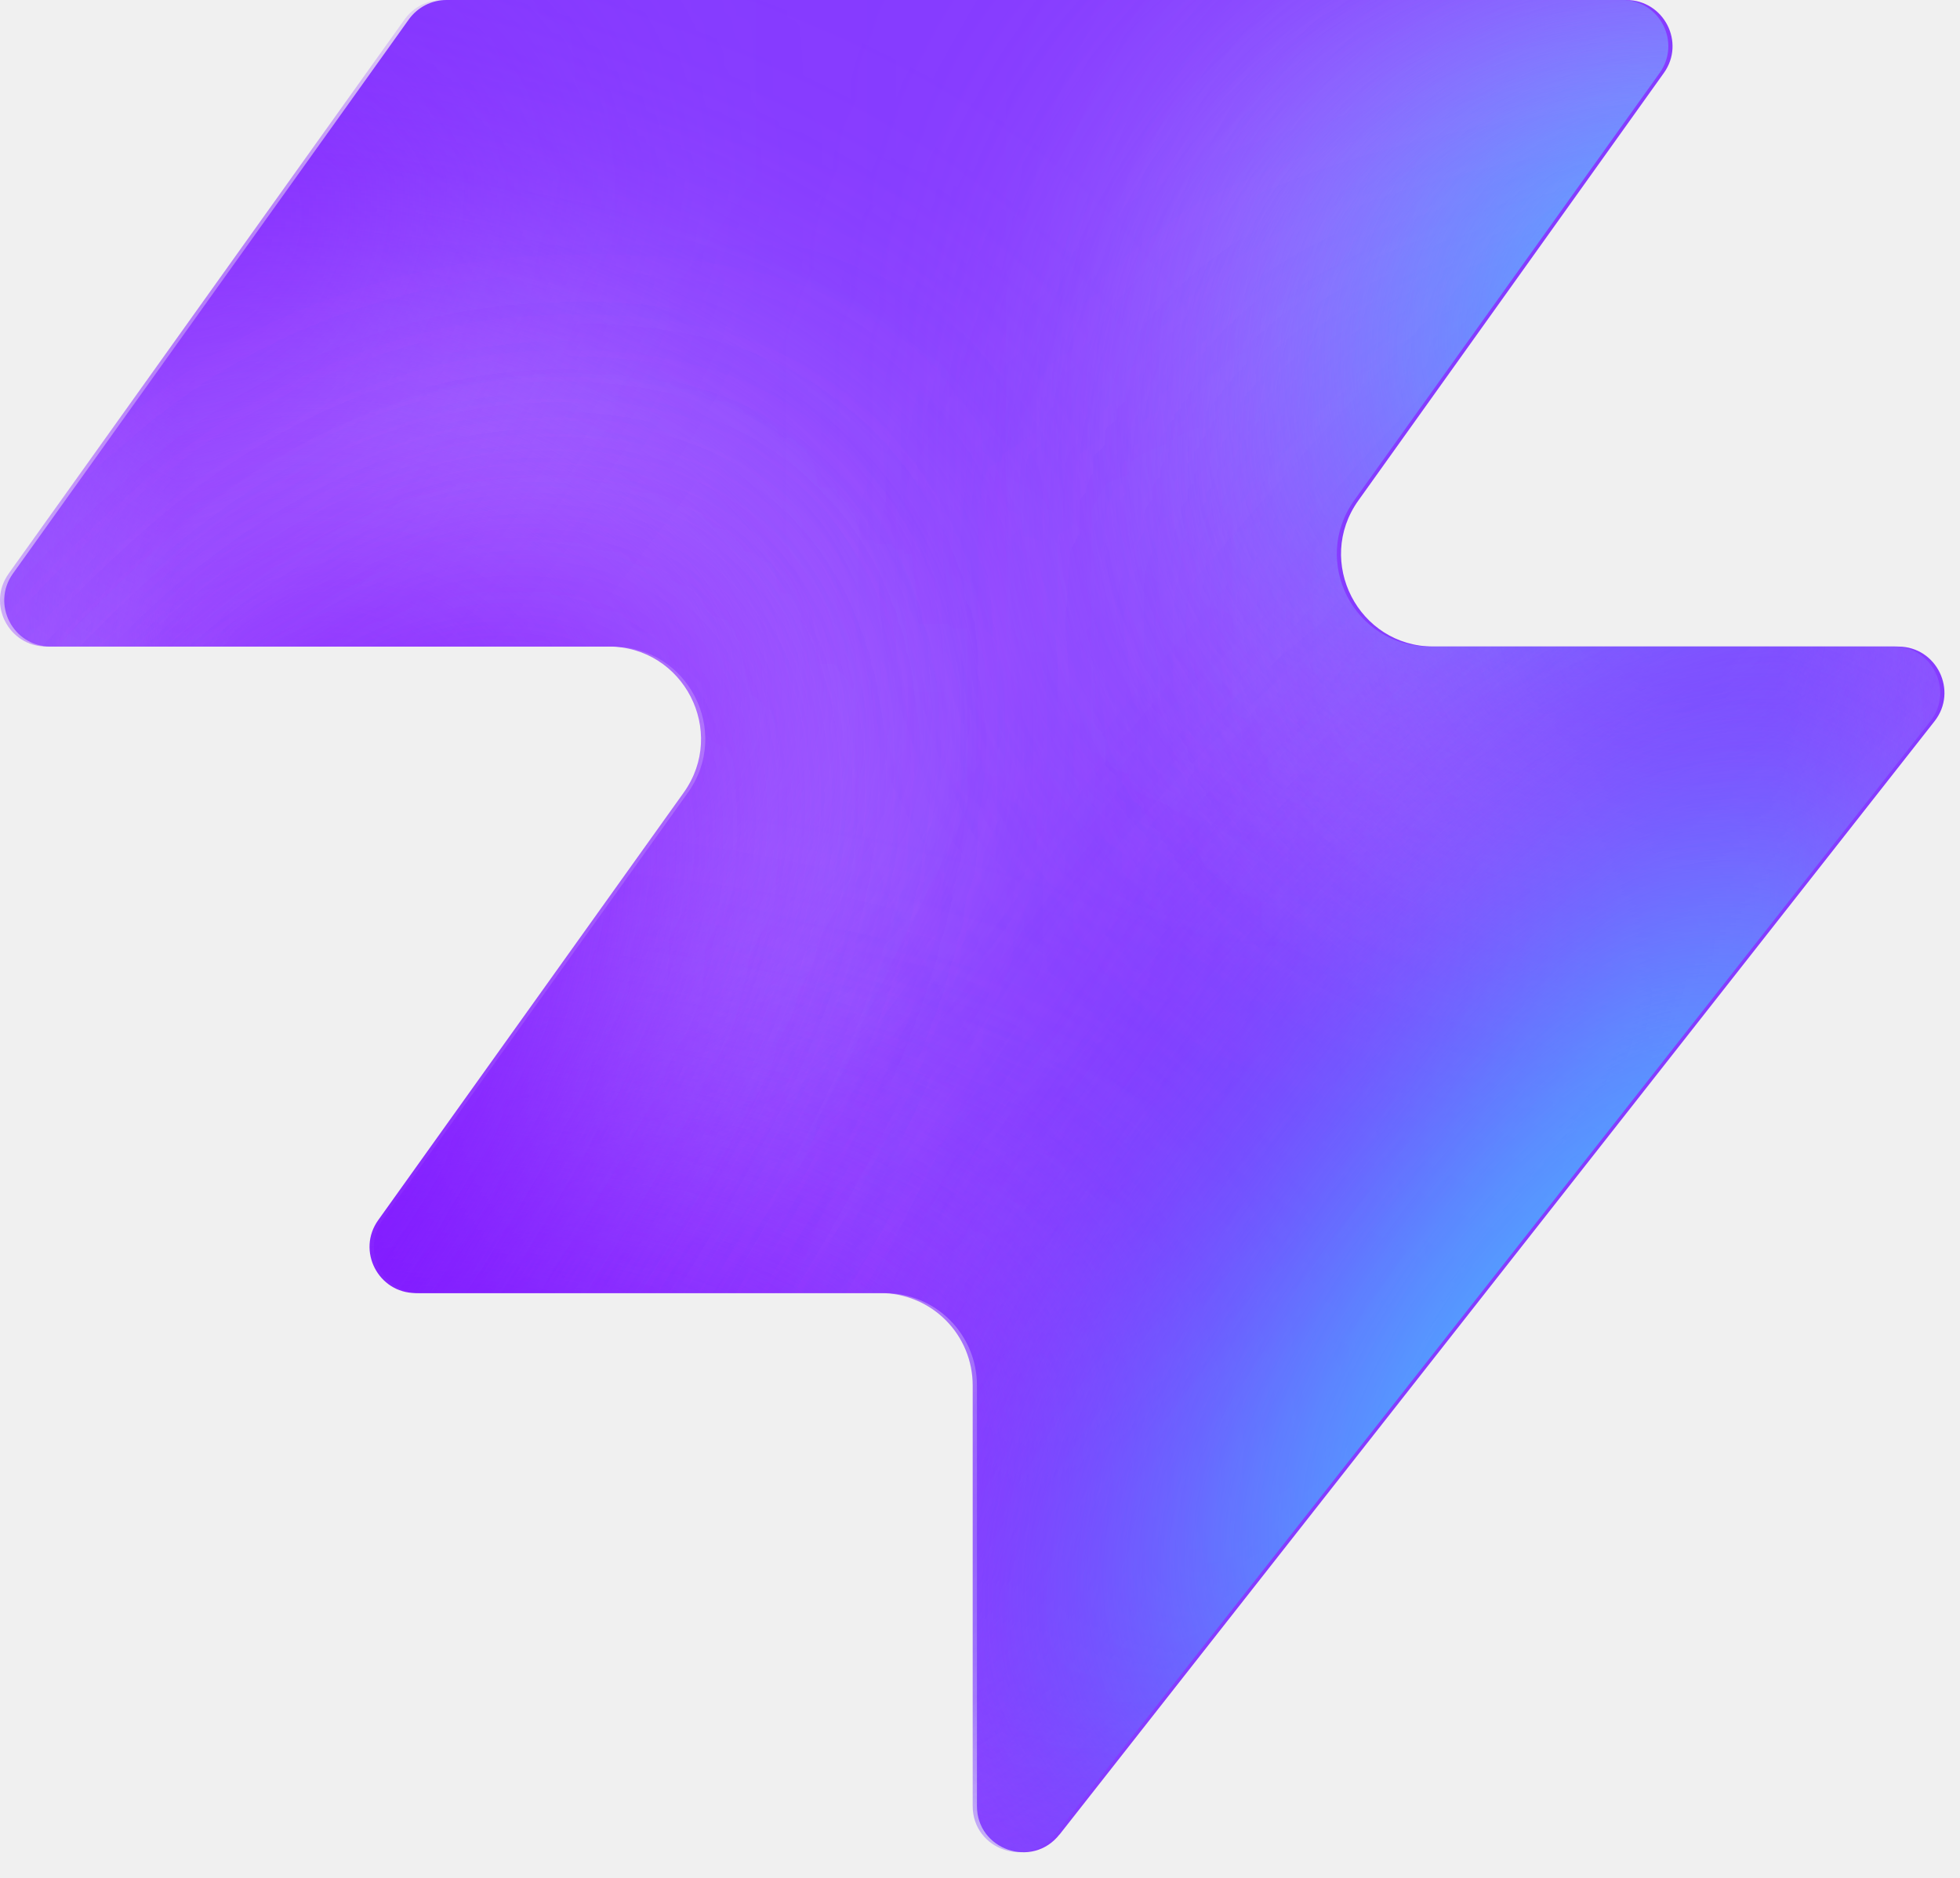
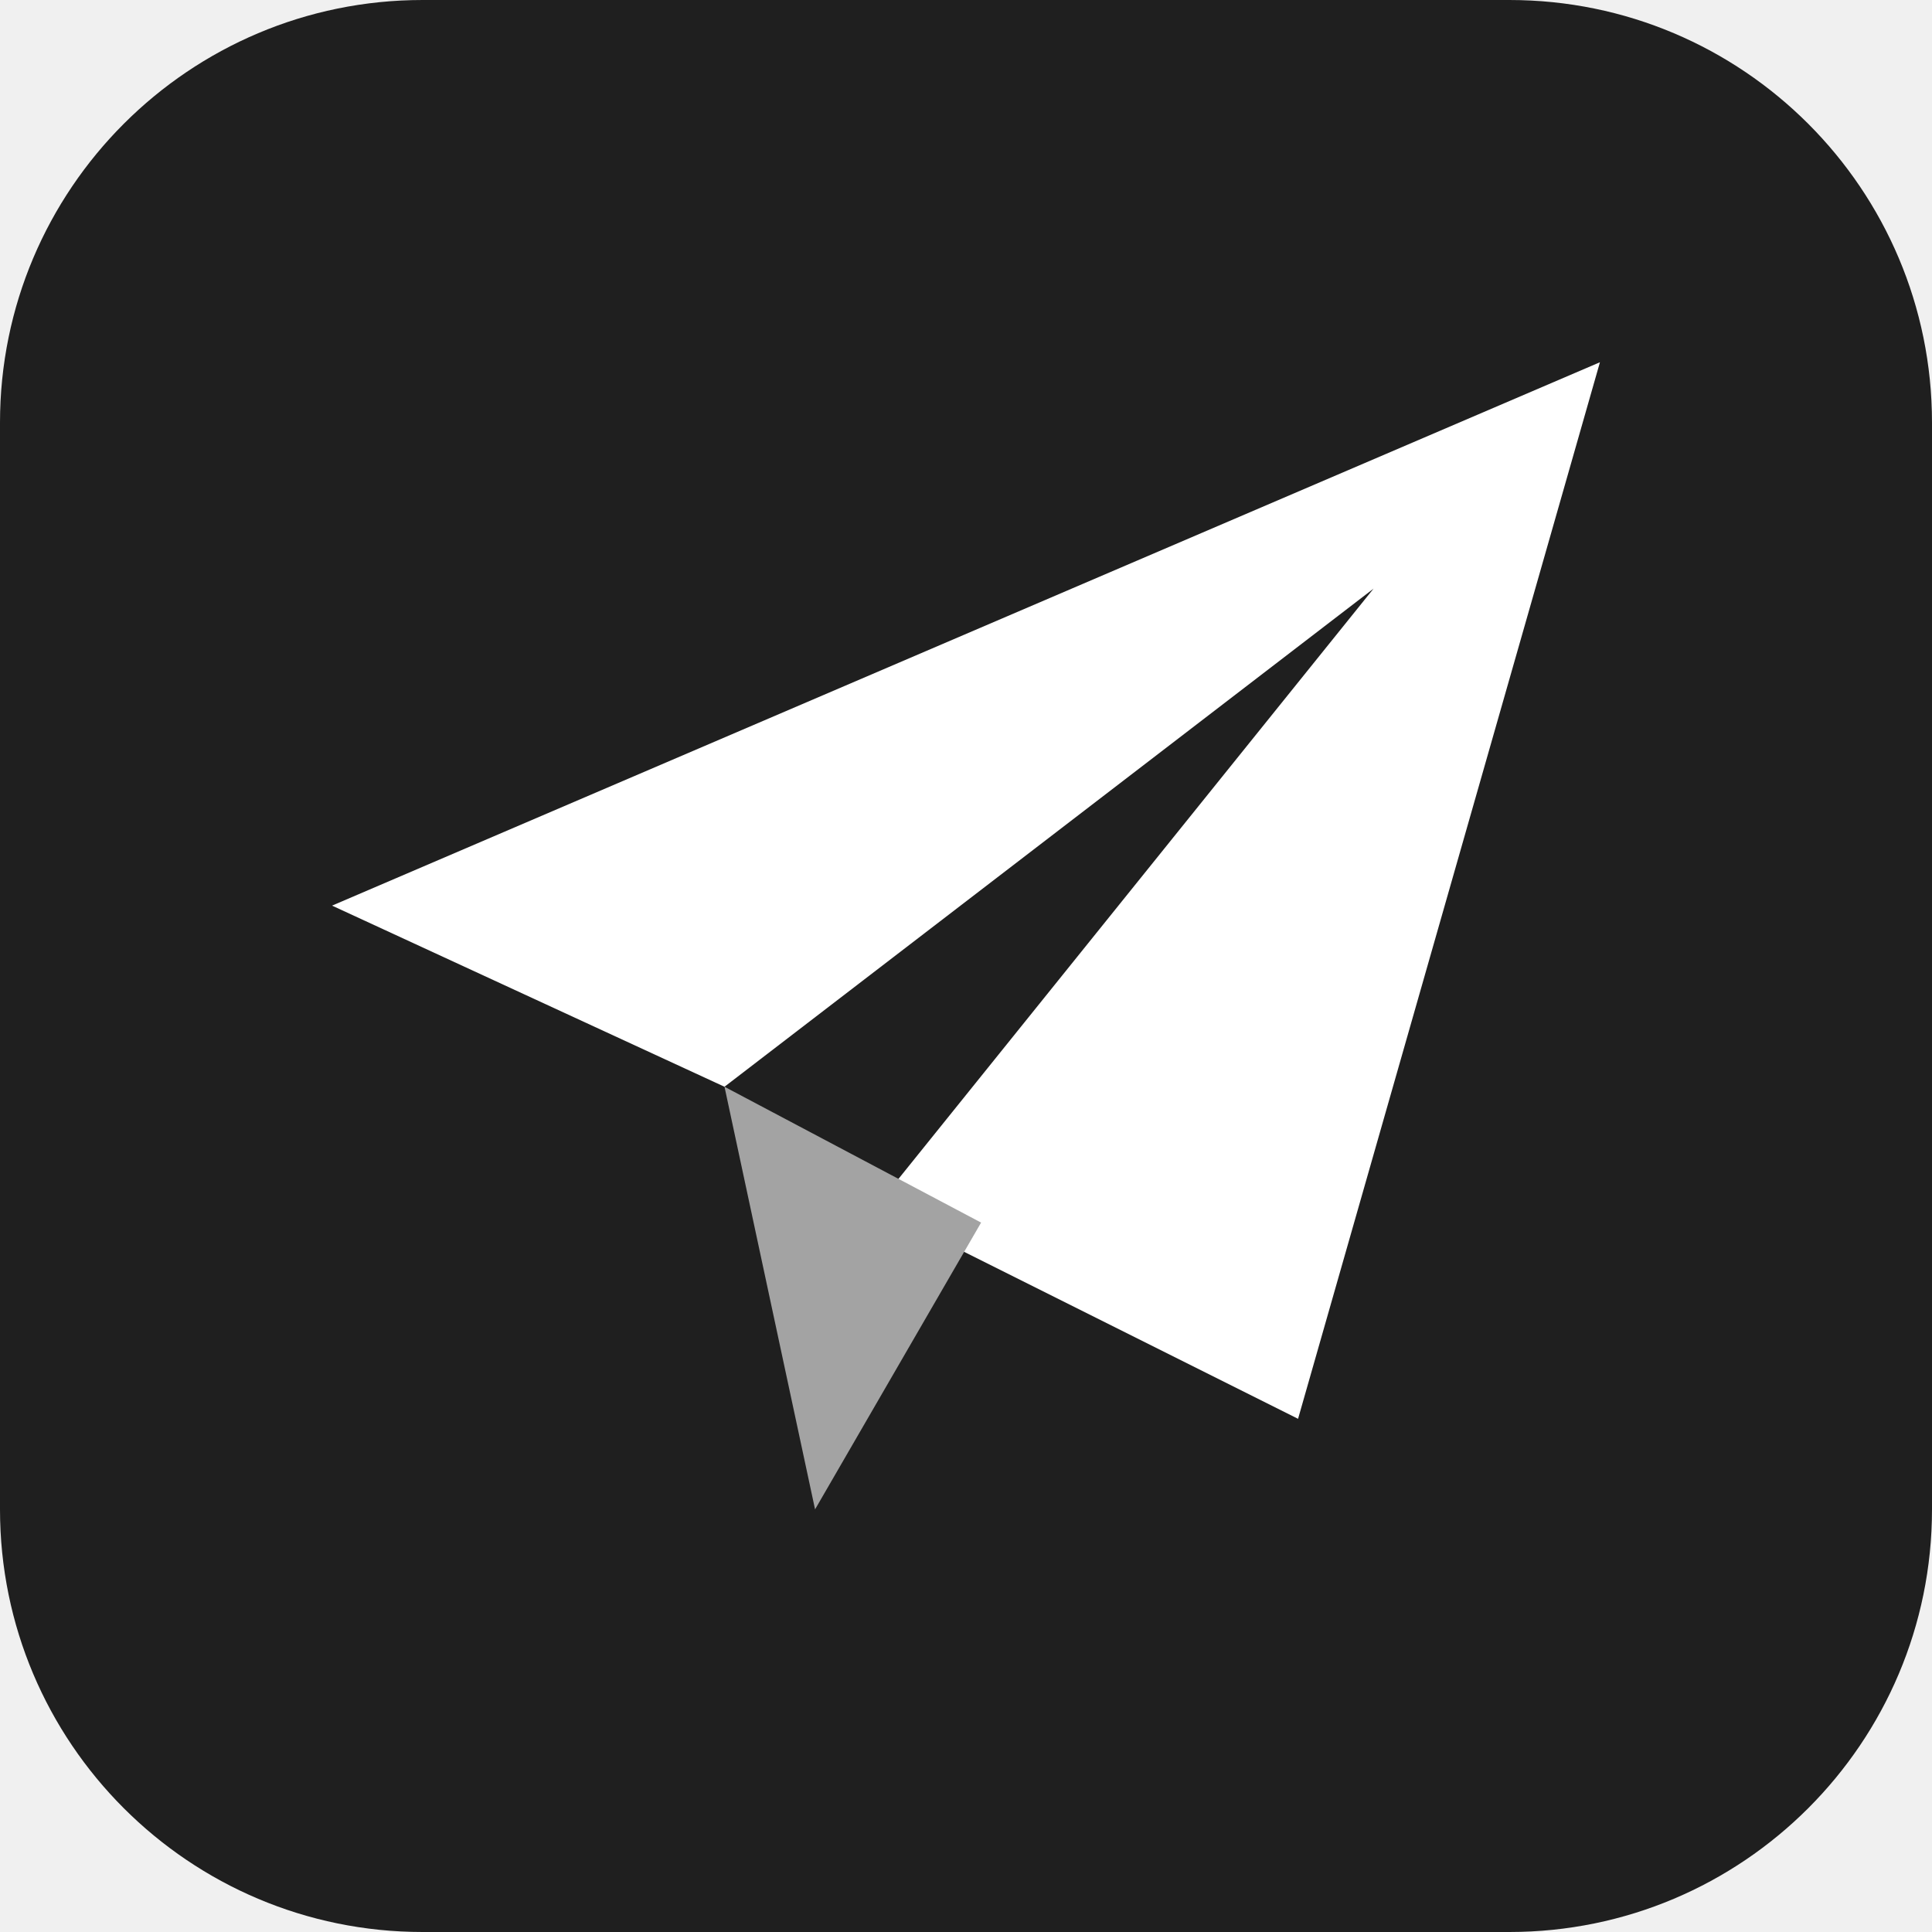
- <svg xmlns="http://www.w3.org/2000/svg" width="48" height="46" fill="none" viewBox="0 0 48 46">
-   <path fill="#863bff" d="M25.946 44.938c-.664.845-2.021.375-2.021-.698V33.937a2.26 2.26 0 0 0-2.262-2.262H10.287c-.92 0-1.456-1.04-.92-1.788l7.48-10.471c1.07-1.497 0-3.578-1.842-3.578H1.237c-.92 0-1.456-1.04-.92-1.788L10.013.474c.214-.297.556-.474.92-.474h28.894c.92 0 1.456 1.04.92 1.788l-7.48 10.471c-1.07 1.498 0 3.579 1.842 3.579h11.377c.943 0 1.473 1.088.89 1.83L25.947 44.94z" style="fill:#863bff;fill:color(display-p3 .525 .23 1);fill-opacity:1" />
-   <mask id="a" width="48" height="46" x="0" y="0" maskUnits="userSpaceOnUse" style="mask-type:alpha">
-     <path fill="#000" d="M25.842 44.938c-.664.844-2.021.375-2.021-.698V33.937a2.26 2.26 0 0 0-2.262-2.262H10.183c-.92 0-1.456-1.04-.92-1.788l7.48-10.471c1.07-1.498 0-3.579-1.842-3.579H1.133c-.92 0-1.456-1.04-.92-1.787L9.91.473c.214-.297.556-.474.92-.474h28.894c.92 0 1.456 1.04.92 1.788l-7.48 10.471c-1.07 1.498 0 3.578 1.842 3.578h11.377c.943 0 1.473 1.088.89 1.832L25.843 44.94z" style="fill:#000;fill-opacity:1" />
-   </mask>
-   <g mask="url(#a)">
-     <g filter="url(#b)">
-       <ellipse cx="5.508" cy="14.704" fill="#ede6ff" rx="5.508" ry="14.704" style="fill:#ede6ff;fill:color(display-p3 .927 .903 1);fill-opacity:1" transform="matrix(.00324 1 1 -.00324 -4.47 31.516)" />
-     </g>
-     <g filter="url(#c)">
-       <ellipse cx="10.399" cy="29.851" fill="#ede6ff" rx="10.399" ry="29.851" style="fill:#ede6ff;fill:color(display-p3 .927 .903 1);fill-opacity:1" transform="matrix(.00324 1 1 -.00324 -39.328 7.883)" />
-     </g>
-     <g filter="url(#d)">
-       <ellipse cx="5.508" cy="30.487" fill="#7e14ff" rx="5.508" ry="30.487" style="fill:#7e14ff;fill:color(display-p3 .492 .077 1);fill-opacity:1" transform="rotate(89.814 -25.913 -14.639)scale(1 -1)" />
-     </g>
-     <g filter="url(#e)">
-       <ellipse cx="5.508" cy="30.599" fill="#7e14ff" rx="5.508" ry="30.599" style="fill:#7e14ff;fill:color(display-p3 .492 .077 1);fill-opacity:1" transform="rotate(89.814 -32.644 -3.334)scale(1 -1)" />
-     </g>
-     <g filter="url(#f)">
-       <ellipse cx="5.508" cy="30.599" fill="#7e14ff" rx="5.508" ry="30.599" style="fill:#7e14ff;fill:color(display-p3 .492 .077 1);fill-opacity:1" transform="matrix(.00324 1 1 -.00324 -34.34 30.47)" />
-     </g>
-     <g filter="url(#g)">
-       <ellipse cx="14.072" cy="22.078" fill="#ede6ff" rx="14.072" ry="22.078" style="fill:#ede6ff;fill:color(display-p3 .927 .903 1);fill-opacity:1" transform="rotate(93.35 24.506 48.493)scale(-1 1)" />
-     </g>
-     <g filter="url(#h)">
-       <ellipse cx="3.47" cy="21.501" fill="#7e14ff" rx="3.47" ry="21.501" style="fill:#7e14ff;fill:color(display-p3 .492 .077 1);fill-opacity:1" transform="rotate(89.009 28.708 47.59)scale(-1 1)" />
-     </g>
-     <g filter="url(#i)">
-       <ellipse cx="3.47" cy="21.501" fill="#7e14ff" rx="3.47" ry="21.501" style="fill:#7e14ff;fill:color(display-p3 .492 .077 1);fill-opacity:1" transform="rotate(89.009 28.708 47.59)scale(-1 1)" />
-     </g>
-     <g filter="url(#j)">
-       <ellipse cx=".387" cy="8.972" fill="#7e14ff" rx="4.407" ry="29.108" style="fill:#7e14ff;fill:color(display-p3 .492 .077 1);fill-opacity:1" transform="rotate(39.51 .387 8.972)" />
-     </g>
-     <g filter="url(#k)">
-       <ellipse cx="47.523" cy="-6.092" fill="#7e14ff" rx="4.407" ry="29.108" style="fill:#7e14ff;fill:color(display-p3 .492 .077 1);fill-opacity:1" transform="rotate(37.892 47.523 -6.092)" />
-     </g>
-     <g filter="url(#l)">
-       <ellipse cx="41.412" cy="6.333" fill="#47bfff" rx="5.971" ry="9.665" style="fill:#47bfff;fill:color(display-p3 .28 .748 1);fill-opacity:1" transform="rotate(37.892 41.412 6.333)" />
-     </g>
-     <g filter="url(#m)">
-       <ellipse cx="-1.879" cy="38.332" fill="#7e14ff" rx="4.407" ry="29.108" style="fill:#7e14ff;fill:color(display-p3 .492 .077 1);fill-opacity:1" transform="rotate(37.892 -1.88 38.332)" />
-     </g>
-     <g filter="url(#n)">
-       <ellipse cx="-1.879" cy="38.332" fill="#7e14ff" rx="4.407" ry="29.108" style="fill:#7e14ff;fill:color(display-p3 .492 .077 1);fill-opacity:1" transform="rotate(37.892 -1.88 38.332)" />
-     </g>
-     <g filter="url(#o)">
-       <ellipse cx="35.651" cy="29.907" fill="#7e14ff" rx="4.407" ry="29.108" style="fill:#7e14ff;fill:color(display-p3 .492 .077 1);fill-opacity:1" transform="rotate(37.892 35.651 29.907)" />
-     </g>
-     <g filter="url(#p)">
-       <ellipse cx="38.418" cy="32.4" fill="#47bfff" rx="5.971" ry="15.297" style="fill:#47bfff;fill:color(display-p3 .28 .748 1);fill-opacity:1" transform="rotate(37.892 38.418 32.4)" />
-     </g>
-   </g>
-   <defs>
-     <filter id="b" width="60.045" height="41.654" x="-19.77" y="16.149" color-interpolation-filters="sRGB" filterUnits="userSpaceOnUse">
-       <feFlood flood-opacity="0" result="BackgroundImageFix" />
-       <feBlend in="SourceGraphic" in2="BackgroundImageFix" result="shape" />
-       <feGaussianBlur result="effect1_foregroundBlur_2002_17158" stdDeviation="7.659" />
-     </filter>
-     <filter id="c" width="90.34" height="51.437" x="-54.613" y="-7.533" color-interpolation-filters="sRGB" filterUnits="userSpaceOnUse">
-       <feFlood flood-opacity="0" result="BackgroundImageFix" />
-       <feBlend in="SourceGraphic" in2="BackgroundImageFix" result="shape" />
-       <feGaussianBlur result="effect1_foregroundBlur_2002_17158" stdDeviation="7.659" />
-     </filter>
-     <filter id="d" width="79.355" height="29.4" x="-49.64" y="2.03" color-interpolation-filters="sRGB" filterUnits="userSpaceOnUse">
-       <feFlood flood-opacity="0" result="BackgroundImageFix" />
-       <feBlend in="SourceGraphic" in2="BackgroundImageFix" result="shape" />
-       <feGaussianBlur result="effect1_foregroundBlur_2002_17158" stdDeviation="4.596" />
-     </filter>
-     <filter id="e" width="79.579" height="29.4" x="-45.045" y="20.029" color-interpolation-filters="sRGB" filterUnits="userSpaceOnUse">
-       <feFlood flood-opacity="0" result="BackgroundImageFix" />
-       <feBlend in="SourceGraphic" in2="BackgroundImageFix" result="shape" />
-       <feGaussianBlur result="effect1_foregroundBlur_2002_17158" stdDeviation="4.596" />
-     </filter>
-     <filter id="f" width="79.579" height="29.4" x="-43.513" y="21.178" color-interpolation-filters="sRGB" filterUnits="userSpaceOnUse">
-       <feFlood flood-opacity="0" result="BackgroundImageFix" />
-       <feBlend in="SourceGraphic" in2="BackgroundImageFix" result="shape" />
-       <feGaussianBlur result="effect1_foregroundBlur_2002_17158" stdDeviation="4.596" />
-     </filter>
-     <filter id="g" width="74.749" height="58.852" x="15.756" y="-17.901" color-interpolation-filters="sRGB" filterUnits="userSpaceOnUse">
-       <feFlood flood-opacity="0" result="BackgroundImageFix" />
-       <feBlend in="SourceGraphic" in2="BackgroundImageFix" result="shape" />
-       <feGaussianBlur result="effect1_foregroundBlur_2002_17158" stdDeviation="7.659" />
-     </filter>
-     <filter id="h" width="61.377" height="25.362" x="23.548" y="2.284" color-interpolation-filters="sRGB" filterUnits="userSpaceOnUse">
-       <feFlood flood-opacity="0" result="BackgroundImageFix" />
-       <feBlend in="SourceGraphic" in2="BackgroundImageFix" result="shape" />
-       <feGaussianBlur result="effect1_foregroundBlur_2002_17158" stdDeviation="4.596" />
-     </filter>
-     <filter id="i" width="61.377" height="25.362" x="23.548" y="2.284" color-interpolation-filters="sRGB" filterUnits="userSpaceOnUse">
-       <feFlood flood-opacity="0" result="BackgroundImageFix" />
-       <feBlend in="SourceGraphic" in2="BackgroundImageFix" result="shape" />
-       <feGaussianBlur result="effect1_foregroundBlur_2002_17158" stdDeviation="4.596" />
-     </filter>
-     <filter id="j" width="56.045" height="63.649" x="-27.636" y="-22.853" color-interpolation-filters="sRGB" filterUnits="userSpaceOnUse">
-       <feFlood flood-opacity="0" result="BackgroundImageFix" />
-       <feBlend in="SourceGraphic" in2="BackgroundImageFix" result="shape" />
-       <feGaussianBlur result="effect1_foregroundBlur_2002_17158" stdDeviation="4.596" />
-     </filter>
-     <filter id="k" width="54.814" height="64.646" x="20.116" y="-38.415" color-interpolation-filters="sRGB" filterUnits="userSpaceOnUse">
-       <feFlood flood-opacity="0" result="BackgroundImageFix" />
-       <feBlend in="SourceGraphic" in2="BackgroundImageFix" result="shape" />
-       <feGaussianBlur result="effect1_foregroundBlur_2002_17158" stdDeviation="4.596" />
-     </filter>
-     <filter id="l" width="33.541" height="35.313" x="24.641" y="-11.323" color-interpolation-filters="sRGB" filterUnits="userSpaceOnUse">
-       <feFlood flood-opacity="0" result="BackgroundImageFix" />
-       <feBlend in="SourceGraphic" in2="BackgroundImageFix" result="shape" />
-       <feGaussianBlur result="effect1_foregroundBlur_2002_17158" stdDeviation="4.596" />
-     </filter>
-     <filter id="m" width="54.814" height="64.646" x="-29.286" y="6.009" color-interpolation-filters="sRGB" filterUnits="userSpaceOnUse">
-       <feFlood flood-opacity="0" result="BackgroundImageFix" />
-       <feBlend in="SourceGraphic" in2="BackgroundImageFix" result="shape" />
-       <feGaussianBlur result="effect1_foregroundBlur_2002_17158" stdDeviation="4.596" />
-     </filter>
-     <filter id="n" width="54.814" height="64.646" x="-29.286" y="6.009" color-interpolation-filters="sRGB" filterUnits="userSpaceOnUse">
-       <feFlood flood-opacity="0" result="BackgroundImageFix" />
-       <feBlend in="SourceGraphic" in2="BackgroundImageFix" result="shape" />
-       <feGaussianBlur result="effect1_foregroundBlur_2002_17158" stdDeviation="4.596" />
-     </filter>
-     <filter id="o" width="54.814" height="64.646" x="8.244" y="-2.416" color-interpolation-filters="sRGB" filterUnits="userSpaceOnUse">
-       <feFlood flood-opacity="0" result="BackgroundImageFix" />
-       <feBlend in="SourceGraphic" in2="BackgroundImageFix" result="shape" />
-       <feGaussianBlur result="effect1_foregroundBlur_2002_17158" stdDeviation="4.596" />
-     </filter>
-     <filter id="p" width="39.409" height="43.623" x="18.713" y="10.588" color-interpolation-filters="sRGB" filterUnits="userSpaceOnUse">
-       <feFlood flood-opacity="0" result="BackgroundImageFix" />
-       <feBlend in="SourceGraphic" in2="BackgroundImageFix" result="shape" />
-       <feGaussianBlur result="effect1_foregroundBlur_2002_17158" stdDeviation="4.596" />
-     </filter>
-   </defs>
+ <svg xmlns="http://www.w3.org/2000/svg" viewBox="0 0 64 64">
+   <rect width="64" height="64" rx="14" fill="#1f1f1f" />
+   <path fill="#ffffff" d="M53 12 11 30l13 6 21.5-16.5L29 40l14 7z" />
+   <path fill="#a3a3a3" d="M24 36l3 14 5.5-9.5z" />
</svg>
